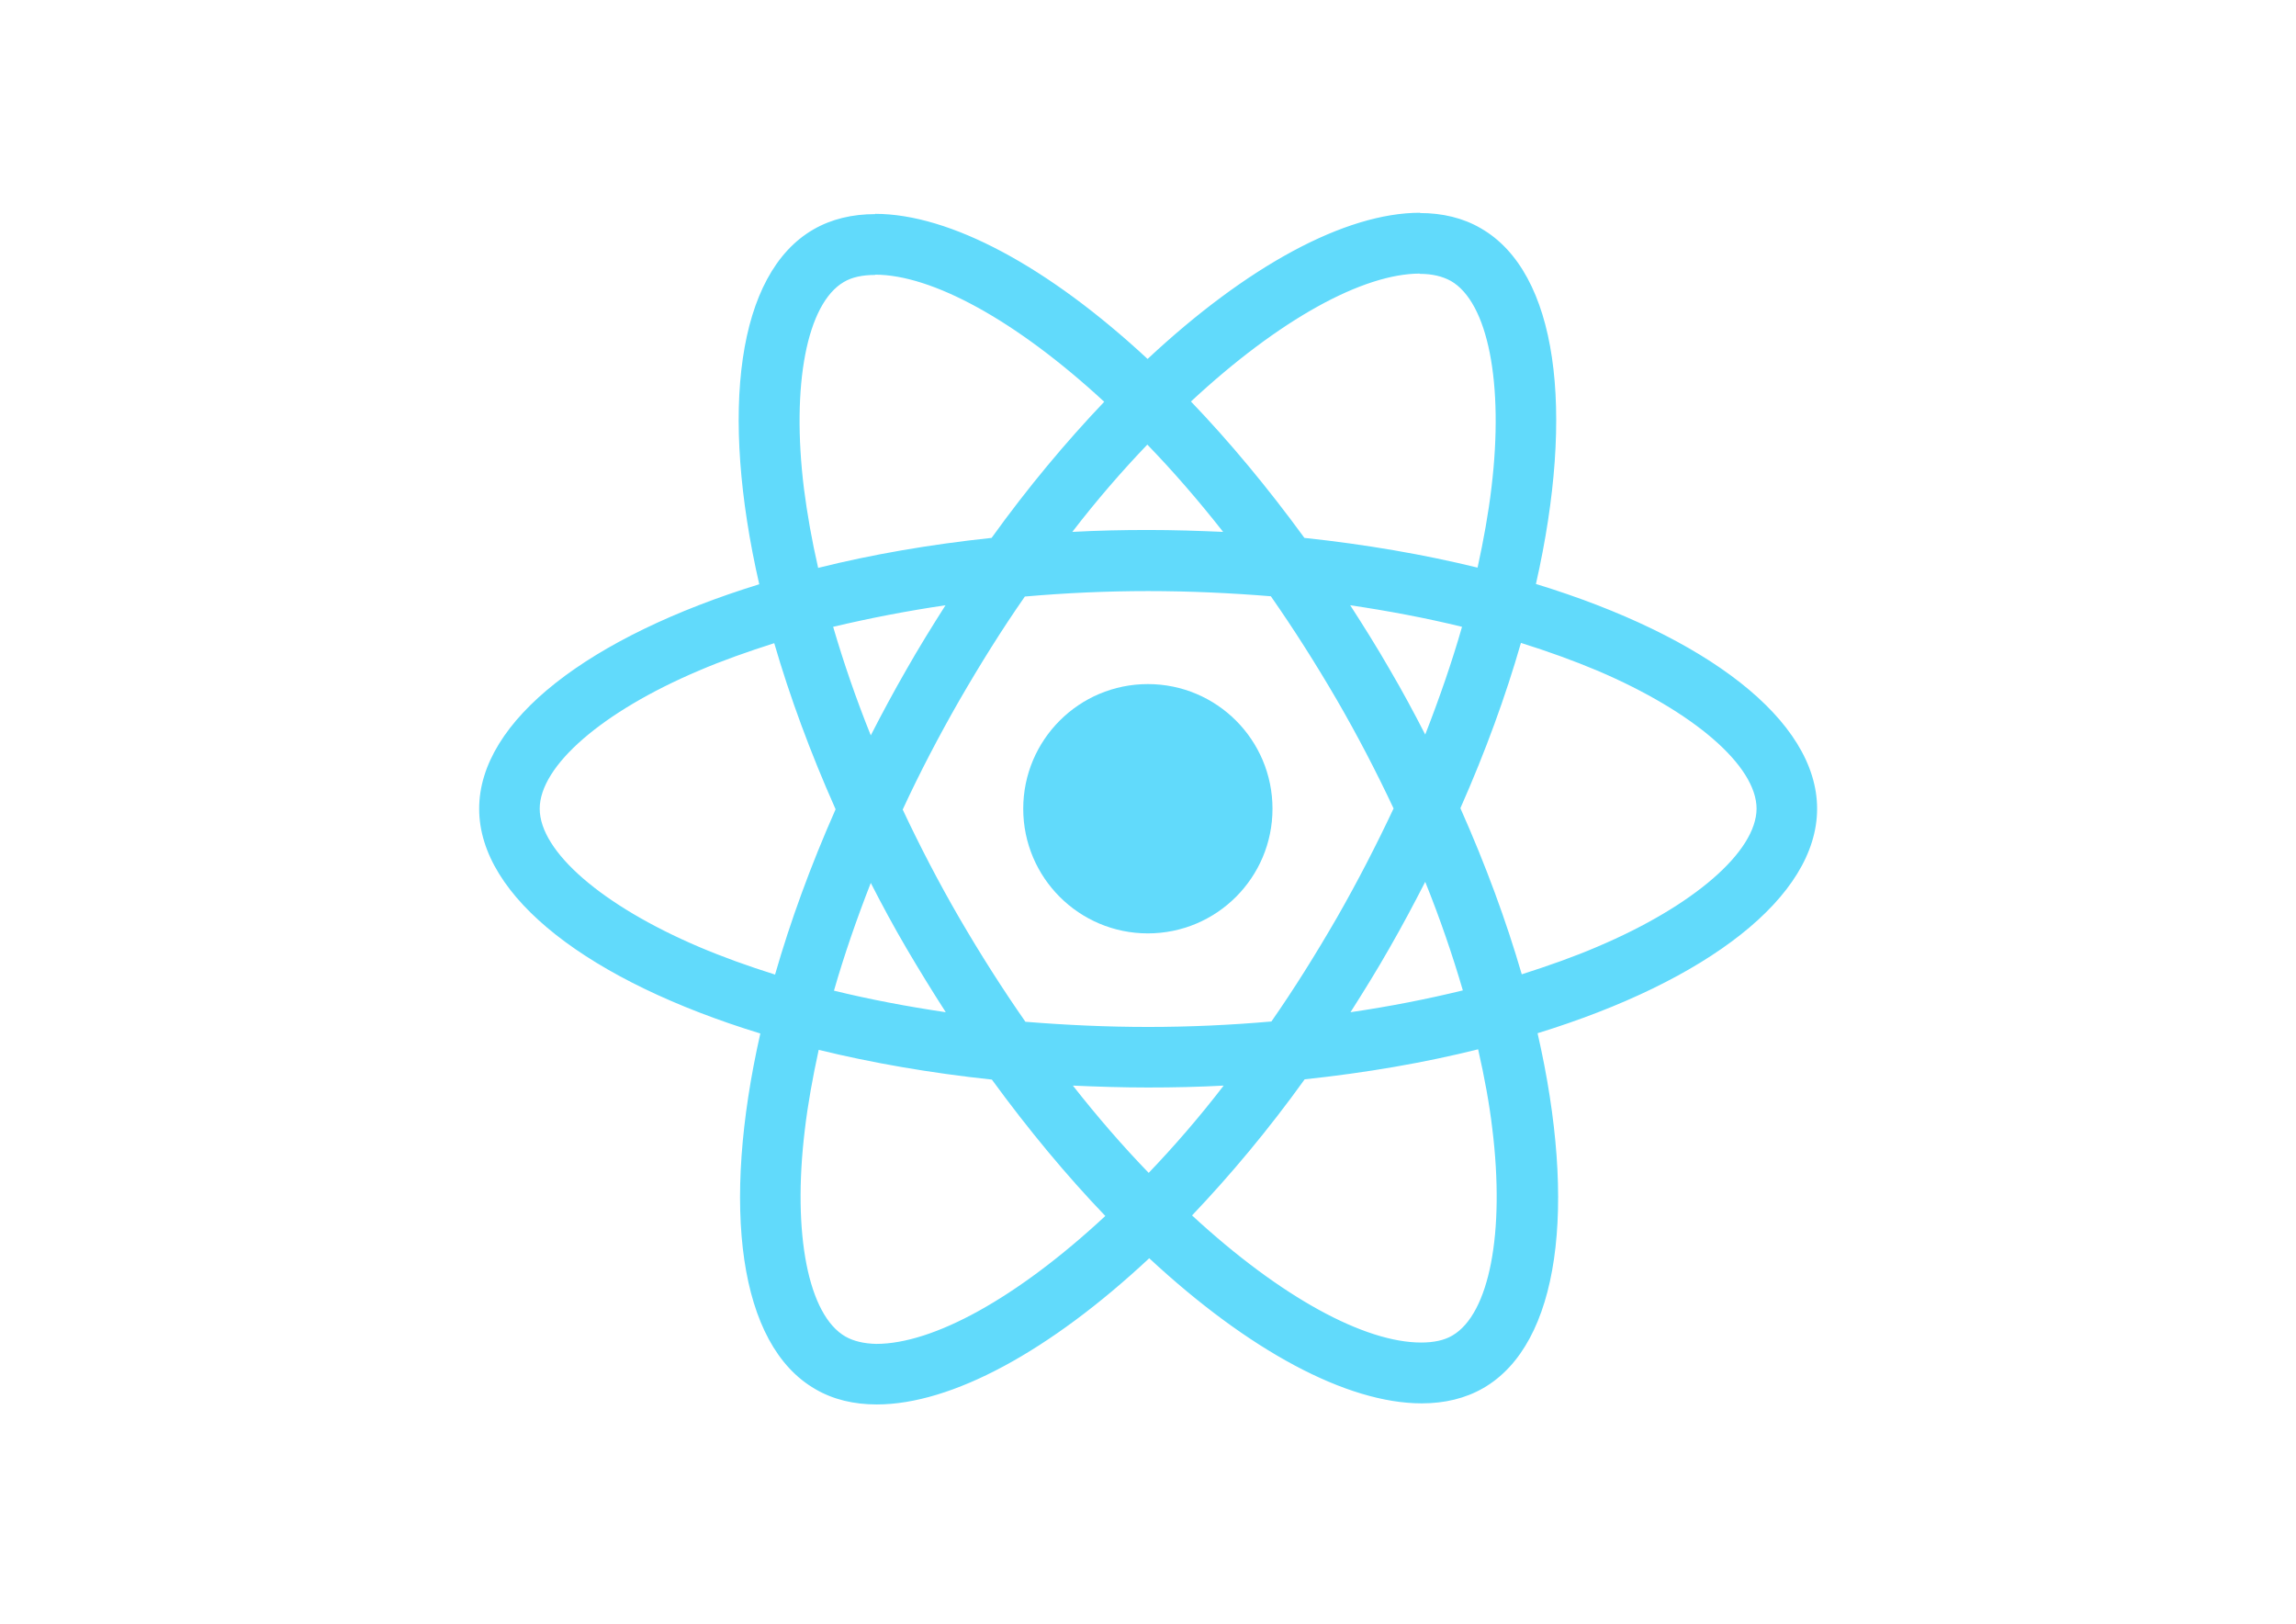
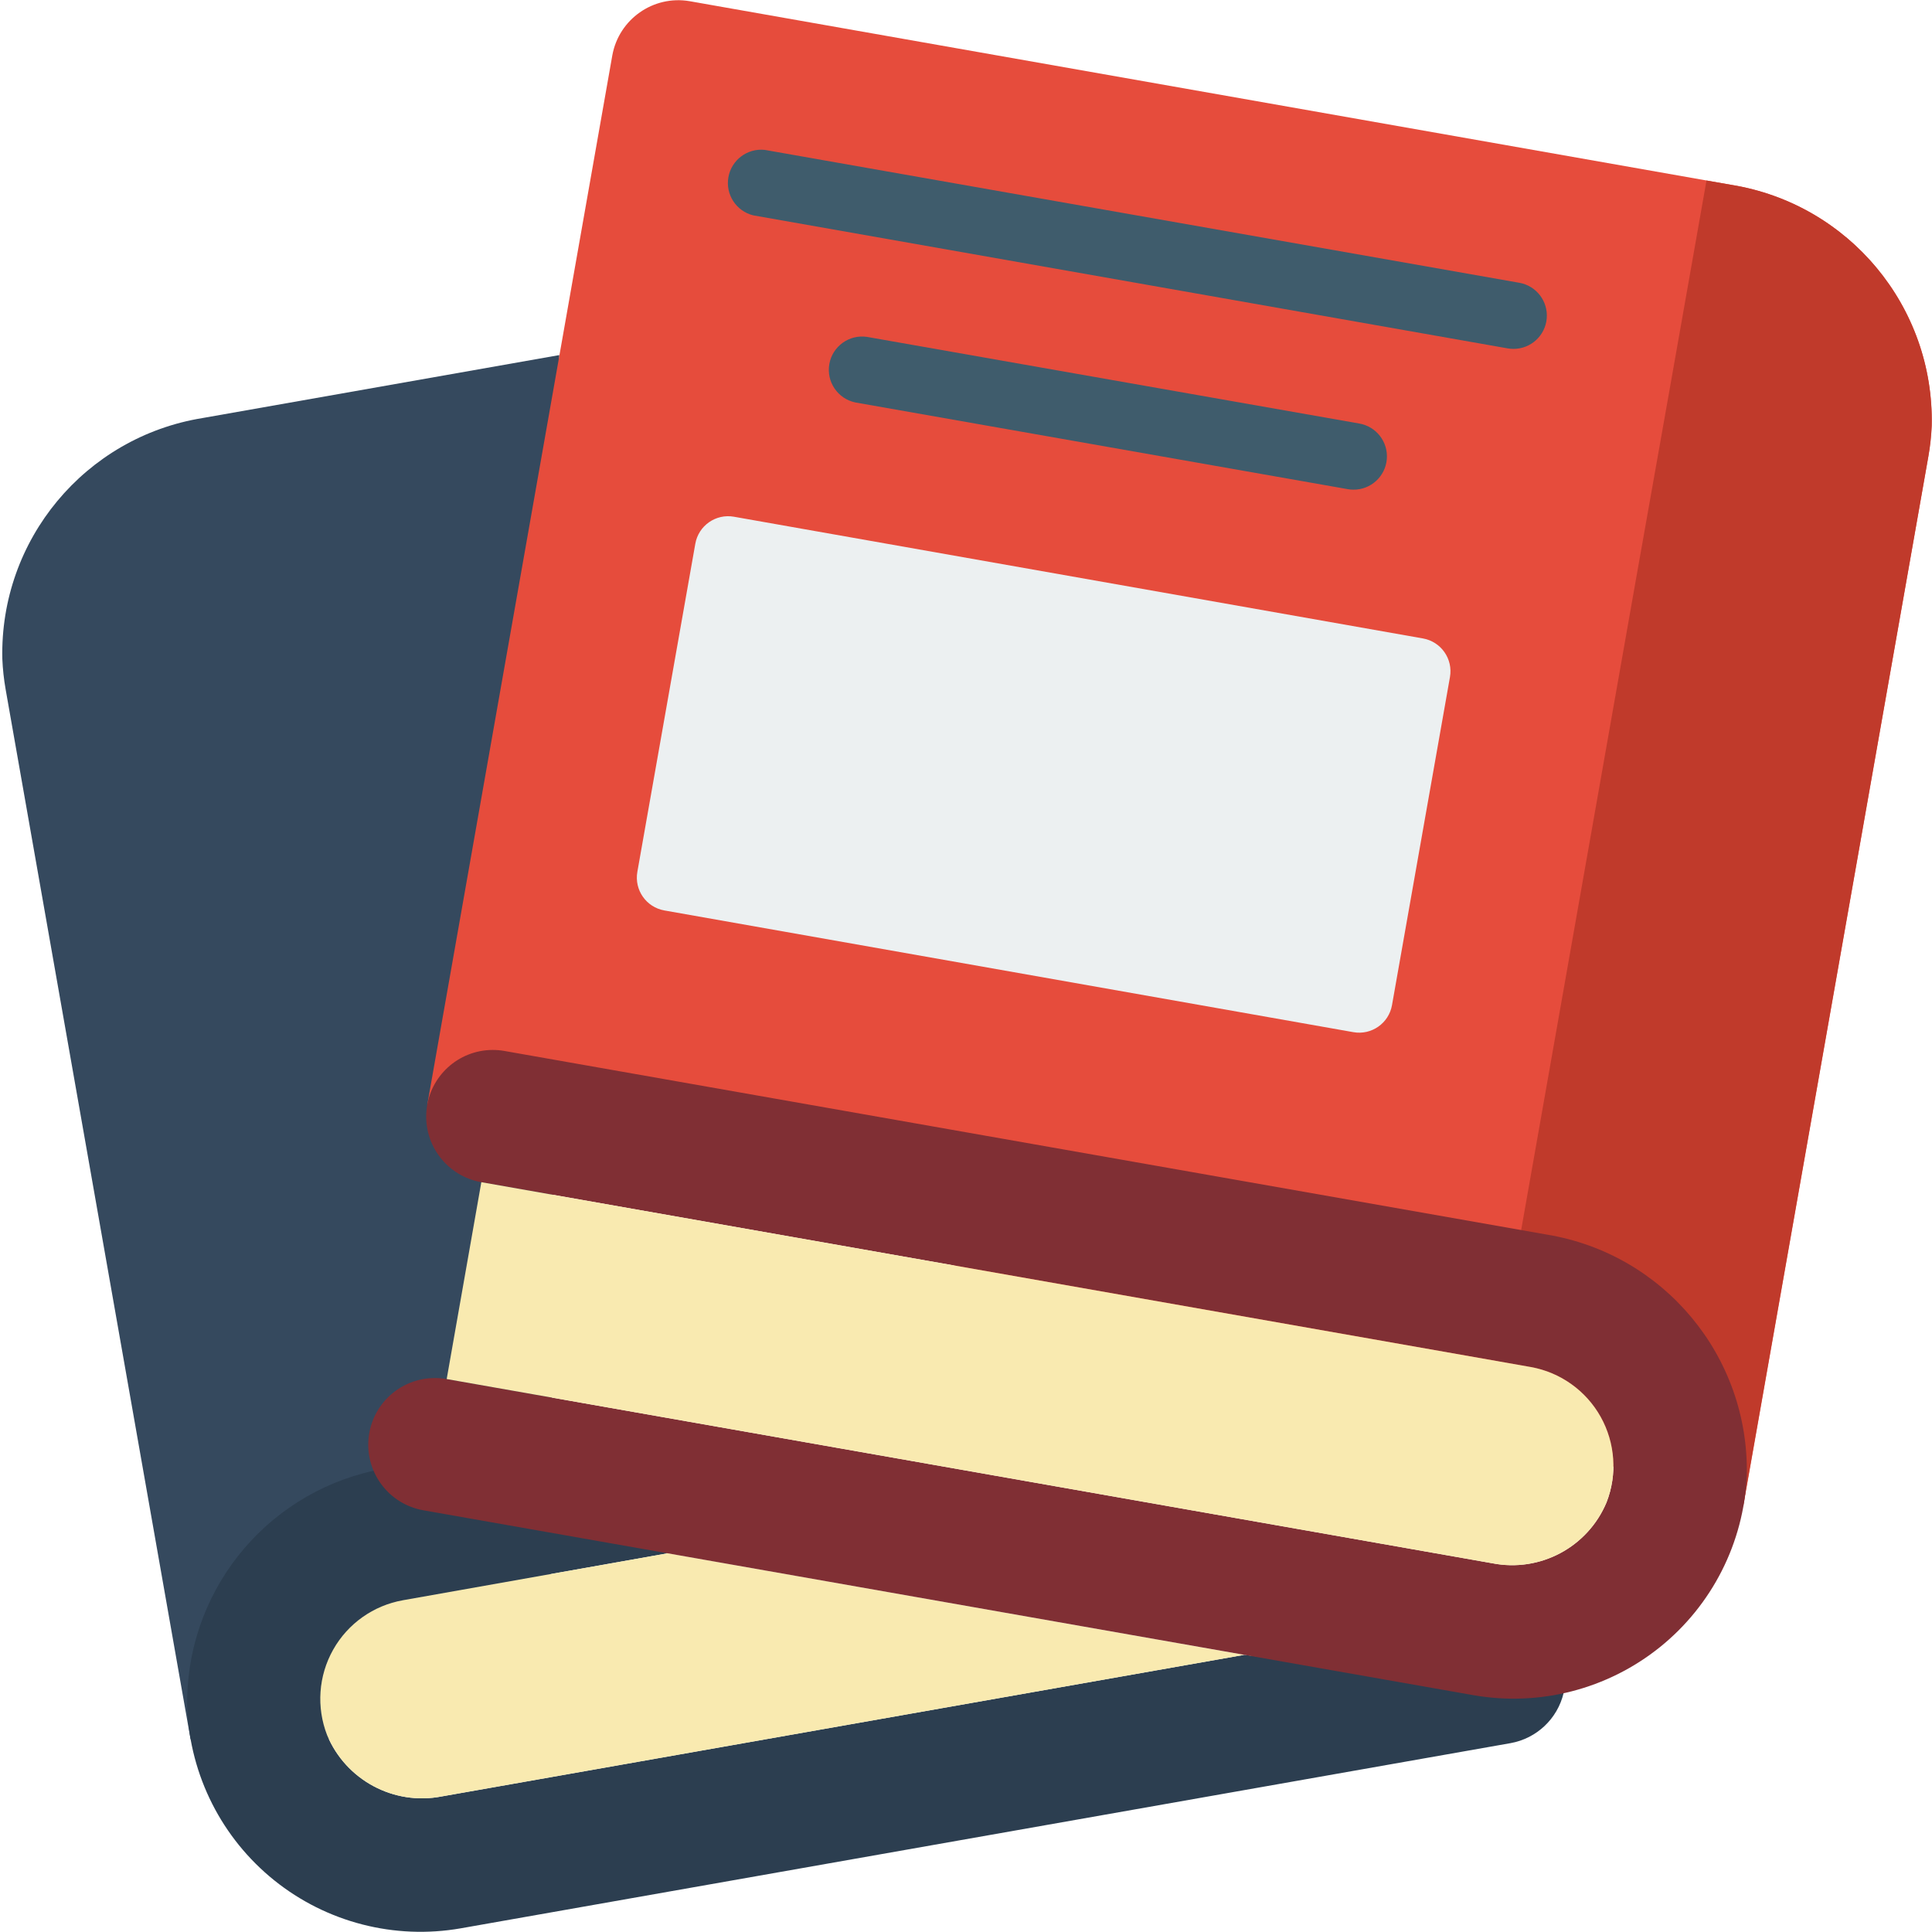
- <svg xmlns="http://www.w3.org/2000/svg" viewBox="0 0 841.9 595.3">
-   <g fill="#61DAFB">
-     <path d="M666.3 296.5c0-32.5-40.7-63.3-103.1-82.4 14.4-63.6 8-114.2-20.2-130.4-6.5-3.8-14.1-5.6-22.4-5.6v22.3c4.6 0 8.3.9 11.4 2.6 13.6 7.8 19.5 37.5 14.9 75.7-1.1 9.4-2.9 19.3-5.1 29.4-19.6-4.8-41-8.5-63.5-10.9-13.5-18.5-27.5-35.3-41.6-50 32.6-30.3 63.2-46.9 84-46.9V78c-27.5 0-63.5 19.6-99.9 53.6-36.4-33.8-72.4-53.2-99.9-53.2v22.3c20.7 0 51.4 16.5 84 46.6-14 14.7-28 31.4-41.3 49.9-22.6 2.4-44 6.1-63.6 11-2.3-10-4-19.7-5.2-29-4.7-38.2 1.1-67.9 14.6-75.8 3-1.8 6.9-2.6 11.5-2.6V78.5c-8.4 0-16 1.8-22.6 5.6-28.1 16.2-34.4 66.7-19.9 130.1-62.2 19.2-102.7 49.9-102.7 82.3 0 32.5 40.7 63.3 103.1 82.4-14.4 63.6-8 114.2 20.2 130.4 6.5 3.8 14.1 5.6 22.5 5.6 27.5 0 63.5-19.6 99.9-53.6 36.4 33.8 72.4 53.2 99.9 53.2 8.4 0 16-1.8 22.6-5.6 28.1-16.2 34.4-66.7 19.9-130.1 62-19.1 102.5-49.9 102.5-82.3zm-130.2-66.7c-3.7 12.9-8.3 26.2-13.5 39.5-4.1-8-8.4-16-13.1-24-4.6-8-9.5-15.8-14.4-23.4 14.2 2.1 27.9 4.7 41 7.9zm-45.8 106.5c-7.8 13.5-15.8 26.3-24.1 38.2-14.9 1.3-30 2-45.2 2-15.1 0-30.2-.7-45-1.9-8.3-11.9-16.4-24.6-24.2-38-7.6-13.1-14.5-26.4-20.8-39.8 6.2-13.4 13.2-26.8 20.7-39.9 7.8-13.5 15.8-26.3 24.1-38.2 14.9-1.3 30-2 45.2-2 15.1 0 30.2.7 45 1.9 8.3 11.9 16.4 24.6 24.2 38 7.6 13.1 14.5 26.4 20.8 39.8-6.3 13.4-13.2 26.8-20.7 39.9zm32.3-13c5.4 13.4 10 26.8 13.8 39.8-13.1 3.2-26.9 5.9-41.2 8 4.9-7.7 9.8-15.6 14.4-23.7 4.6-8 8.9-16.1 13-24.1zM421.2 430c-9.3-9.6-18.6-20.3-27.8-32 9 .4 18.2.7 27.5.7 9.4 0 18.7-.2 27.8-.7-9 11.7-18.3 22.4-27.5 32zm-74.4-58.9c-14.2-2.1-27.9-4.7-41-7.9 3.7-12.9 8.3-26.2 13.5-39.5 4.1 8 8.4 16 13.1 24 4.7 8 9.5 15.8 14.4 23.4zM420.7 163c9.3 9.6 18.6 20.3 27.8 32-9-.4-18.2-.7-27.5-.7-9.4 0-18.7.2-27.8.7 9-11.7 18.3-22.4 27.5-32zm-74 58.9c-4.9 7.7-9.8 15.6-14.4 23.7-4.6 8-8.9 16-13 24-5.4-13.4-10-26.8-13.8-39.8 13.1-3.1 26.9-5.8 41.2-7.9zm-90.5 125.2c-35.4-15.1-58.3-34.9-58.3-50.6 0-15.7 22.9-35.6 58.3-50.6 8.6-3.7 18-7 27.7-10.1 5.7 19.6 13.2 40 22.5 60.9-9.2 20.8-16.6 41.1-22.2 60.6-9.9-3.1-19.3-6.5-28-10.2zM310 490c-13.6-7.8-19.5-37.5-14.9-75.7 1.1-9.4 2.9-19.3 5.1-29.4 19.6 4.8 41 8.5 63.5 10.9 13.5 18.5 27.5 35.3 41.6 50-32.6 30.3-63.2 46.9-84 46.9-4.5-.1-8.3-1-11.3-2.7zm237.2-76.2c4.7 38.2-1.1 67.9-14.6 75.8-3 1.8-6.9 2.6-11.5 2.6-20.7 0-51.4-16.5-84-46.6 14-14.7 28-31.4 41.3-49.9 22.6-2.4 44-6.1 63.6-11 2.3 10.1 4.1 19.8 5.2 29.1zm38.5-66.7c-8.6 3.7-18 7-27.7 10.1-5.7-19.6-13.2-40-22.5-60.9 9.2-20.8 16.6-41.1 22.2-60.6 9.9 3.1 19.3 6.5 28.1 10.2 35.4 15.1 58.3 34.9 58.3 50.6-.1 15.7-23 35.6-58.4 50.6zM320.8 78.4z" />
-     <circle cx="420.9" cy="296.5" r="45.7" />
-     <path d="M520.5 78.1z" />
+ <svg xmlns="http://www.w3.org/2000/svg" height="512" viewBox="0 0 58 58" width="512">
+   <g id="Page-1" fill="none" fill-rule="evenodd">
+     <g id="030---Messy-Books" fill-rule="nonzero">
+       <path id="Shape" d="m5.72 52.21-5.55-31.51c-.054-.304-.087-.611-.1-.92-.082-3.572 2.483-6.658 6.01-7.23l10.71-1.89-.29 41.55z" fill="#35495e" />
+       <path id="Shape" d="m46.94 50.83c-.186.771-.809 1.359-1.59 1.5l-31.52 5.56c-1.987.347-4.027-.179-5.598-1.442-1.572-1.264-2.523-3.143-2.612-5.158-.079-3.416 2.273-6.408 5.61-7.14l8.83 2.48h-.01l-7.95 1.41c-.887.156-1.657.701-2.098 1.485-.442.784-.508 1.726-.182 2.565.566 1.351 2.002 2.12 3.44 1.84l24.09-4.25z" fill="#2c3e50" />
+       <path id="Shape" d="m20.05 46.63-7.95 1.41c-.887.156-1.657.701-2.098 1.485-.442.784-.508 1.726-.182 2.565.566 1.351 2.002 2.12 3.44 1.84l24.09-4.25z" fill="#f9eab0" />
+       <path id="Shape" d="m12.826 33.171 5.557-31.514c.199-1.083 1.231-1.806 2.317-1.622l31.277 5.515c3.53.572 6.097 3.66 6.015 7.235-.014.307-.047.613-.1.916l-5.557 31.514z" fill="#e64c3c" />
+       <path id="Shape" d="m45.438 10.474c-.059-0-.117-.005-.175-.015l-22.651-3.994c-.511-.126-.837-.627-.745-1.145.092-.518.57-.877 1.093-.82l22.65 3.989c.511.089.868.555.824 1.071-.045.517-.477.913-.996.914z" fill="#3f5c6c" />
+       <path id="Shape" d="m40.63 14.7c-.059 0-.117-.005-.175-.016l-14.772-2.601c-.531-.108-.88-.62-.786-1.154.094-.534.597-.896 1.133-.815l14.773 2.6c.514.087.875.554.83 1.073-.045.519-.482.917-1.003.913z" fill="#3f5c6c" />
+       <rect id="Rectangle-path" fill="#ecf0f1" height="12" rx="1" transform="matrix(.985 .174 -.174 .985 4.511 -5.088)" width="23" x="19.833" y="17.234" />
+       <path id="Shape" d="m57.99 12.78c-.012.309-.045.616-.1.92l-5.56 31.51-7.71-2.35 4.47-25.34 1.06-5.98 1.08-6.12.75.13c3.526.575 6.089 3.659 6.01 7.23z" fill="#c03a2b" />
+       <path id="Shape" d="m46.42 37.06-31.28-5.51c-.116-.02-.233-.03-.35-.03-1.036.003-1.899.797-1.988 1.829-.088 1.033.627 1.962 1.648 2.141l31.51 5.55c.886.16 1.654.709 2.093 1.494.439.786.504 1.727.177 2.566-.563 1.348-1.997 2.113-3.43 1.83l-31.39-5.53c-.116-.02-.233-.03-.35-.03-1.038-.003-1.906.79-1.997 1.824-.091 1.034.624 1.966 1.647 2.146l31.52 5.55c1.985.348 4.024-.176 5.596-1.437 1.572-1.262 2.524-3.139 2.614-5.153.078-3.577-2.489-6.665-6.02-7.24z" fill="#802f34" />
+       <path id="Shape" d="m48.23 45.1c-.563 1.348-1.997 2.113-3.43 1.83l-31.39-5.53 1.04-5.91 31.51 5.55c.886.16 1.654.709 2.093 1.494.439.786.504 1.727.177 2.566z" fill="#f9eab0" />
+     </g>
  </g>
</svg>
